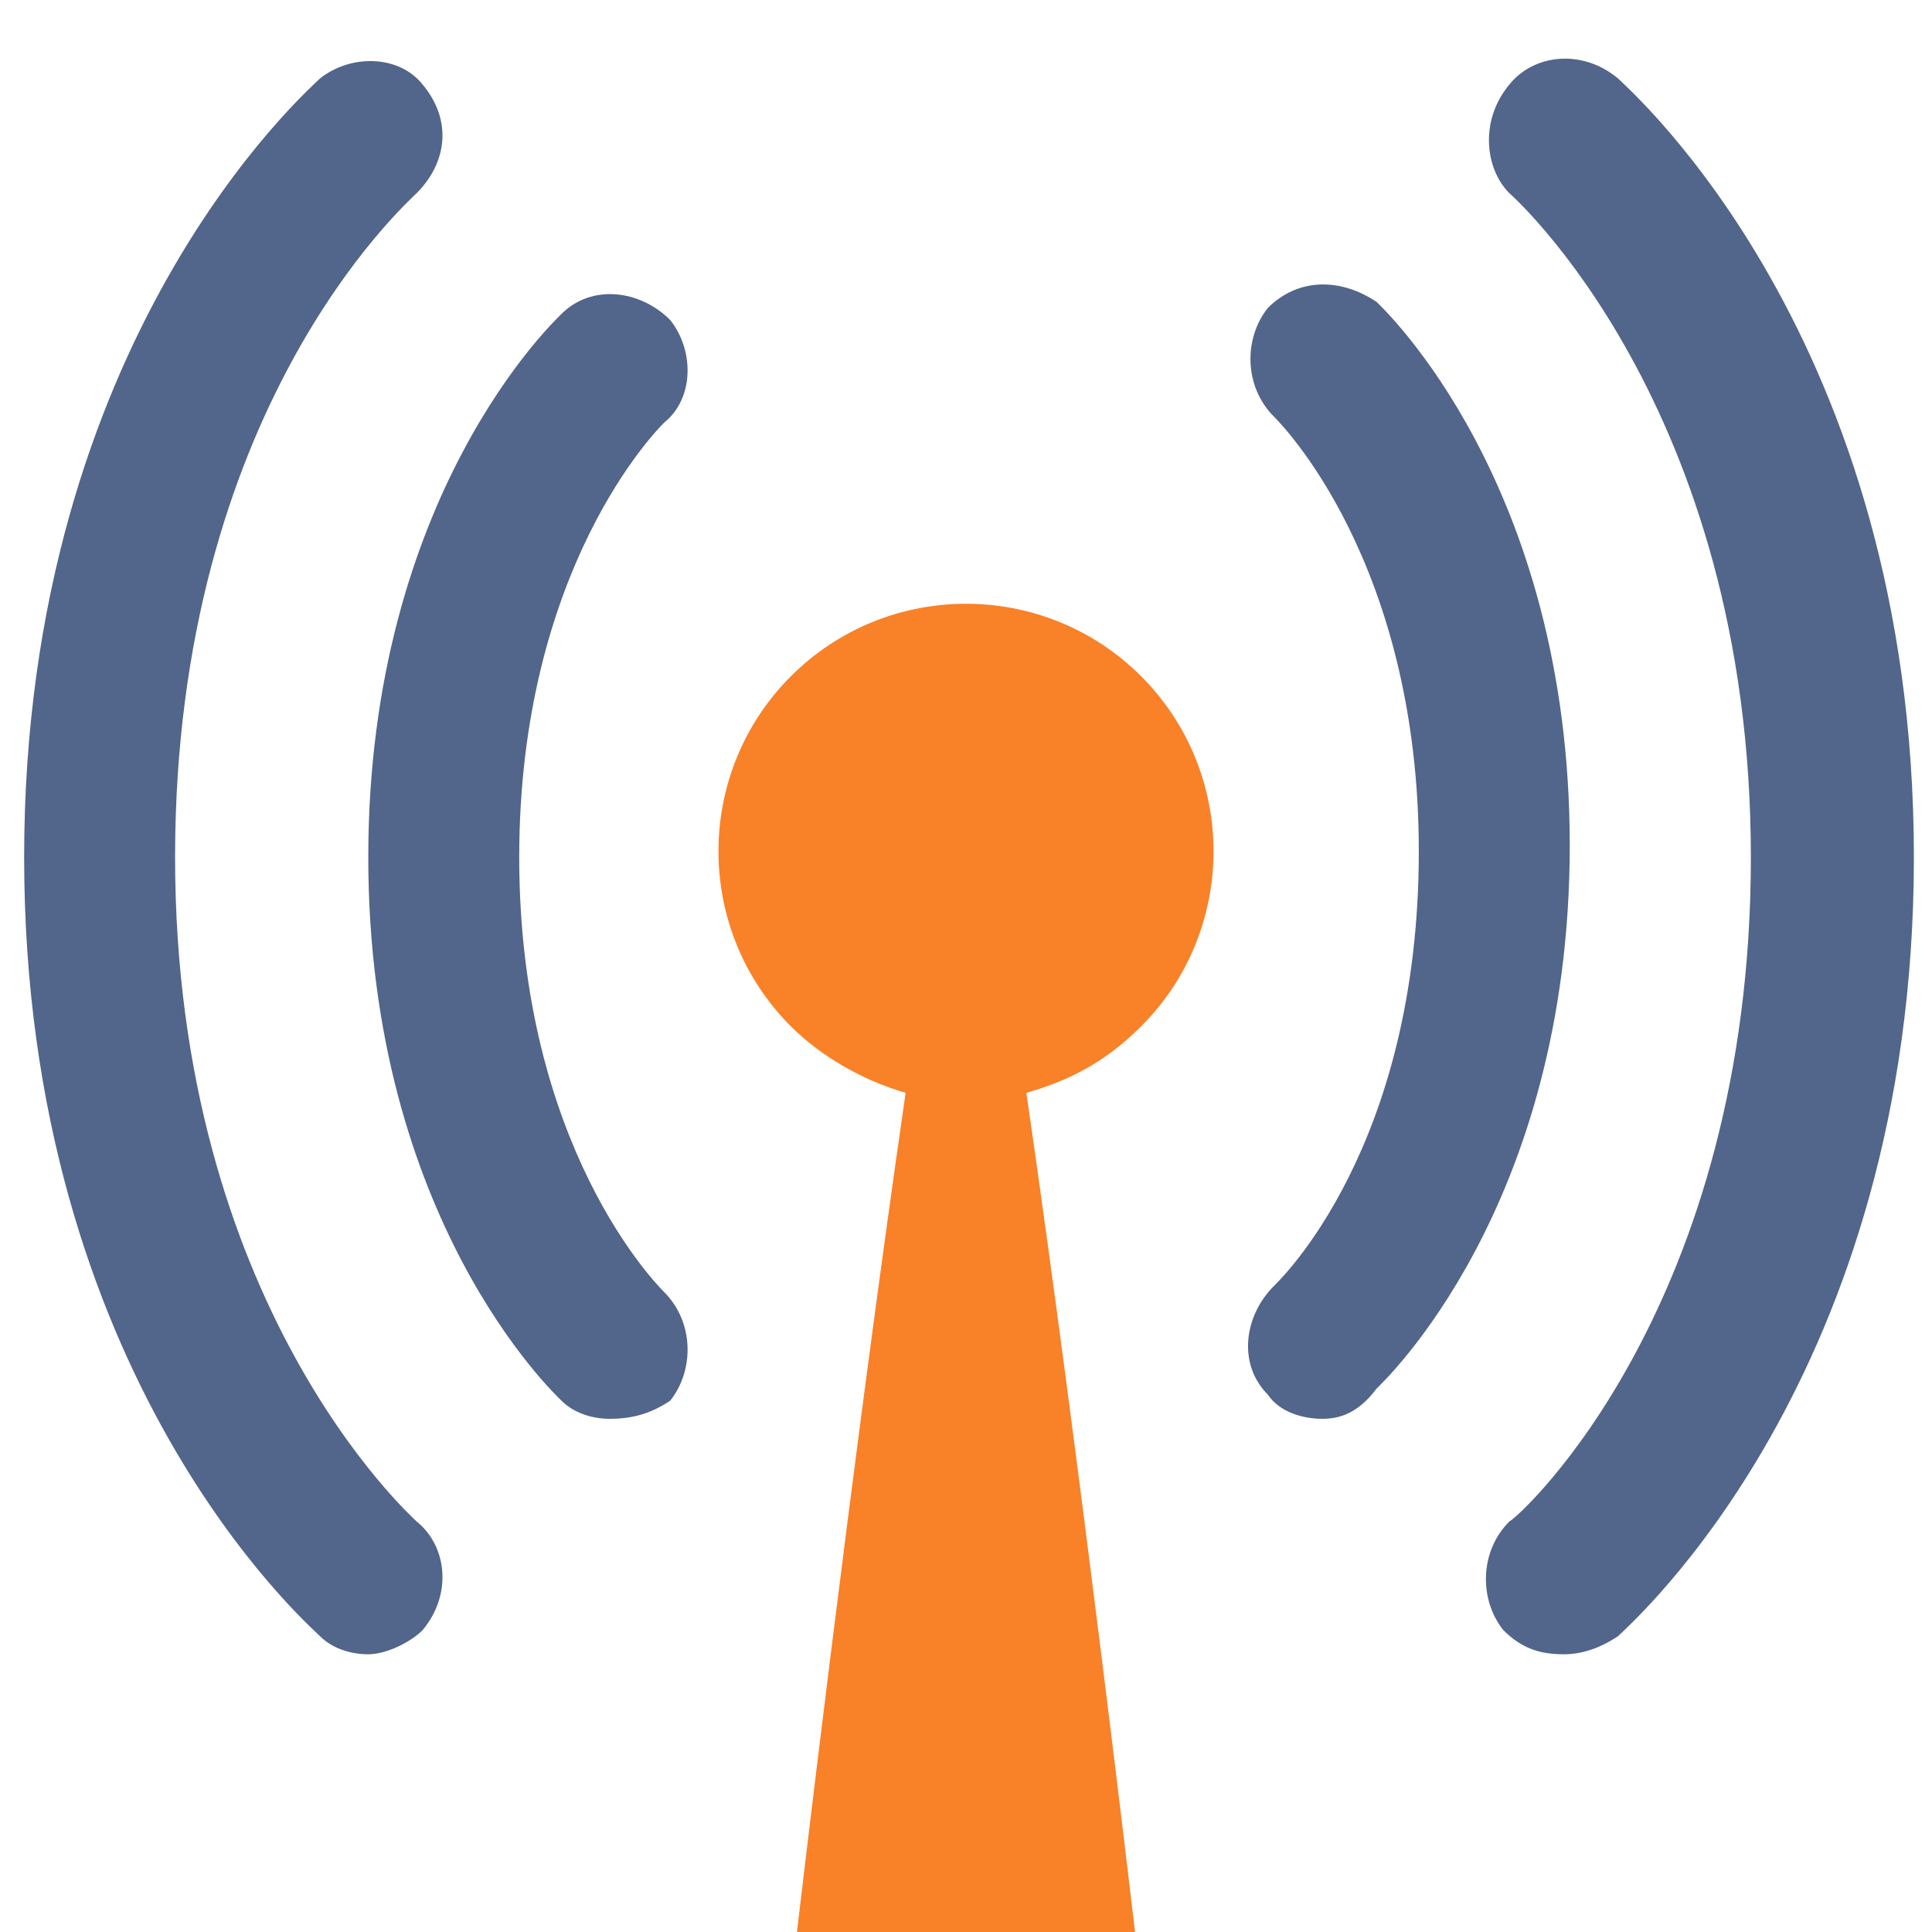
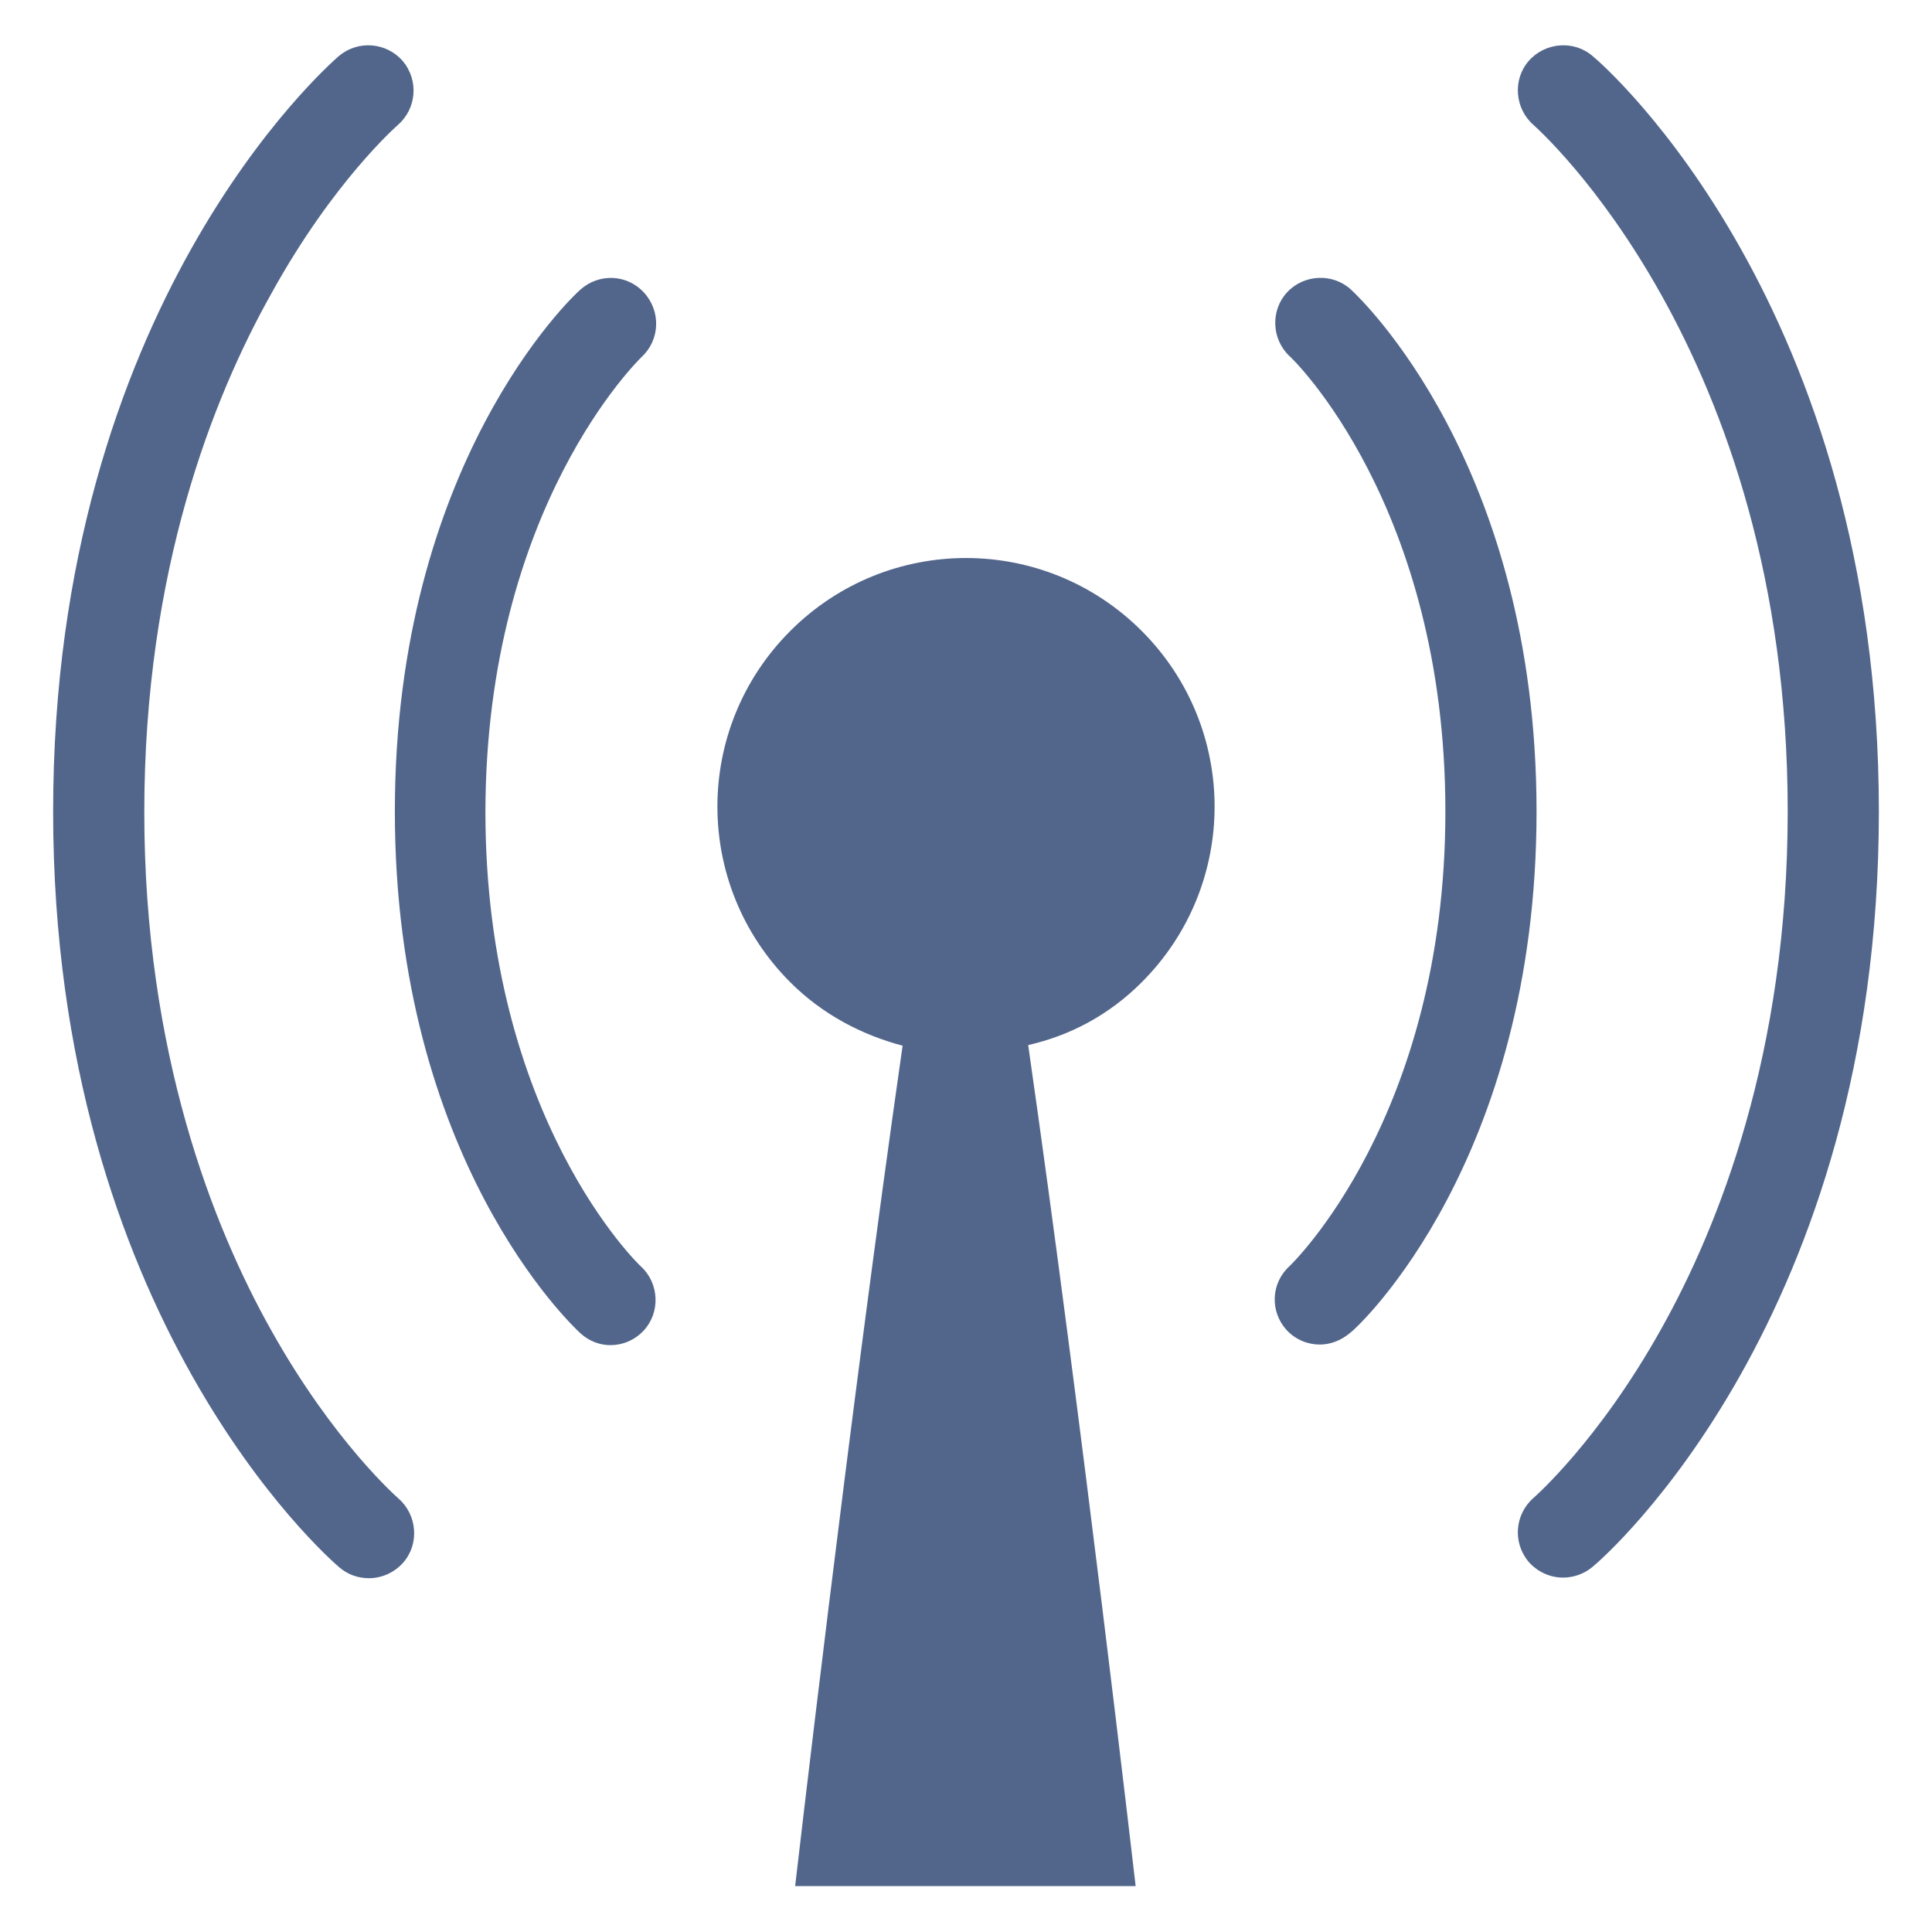
- <svg xmlns="http://www.w3.org/2000/svg" version="1.1" id="Layer_1" x="0px" y="0px" width="32px" height="32px" viewBox="0 0 32 32" enable-background="new 0 0 32 32" xml:space="preserve">
+ <svg xmlns="http://www.w3.org/2000/svg" xmlns:xlink="http://www.w3.org/1999/xlink" version="1.1" id="Layer_1" x="0px" y="0px" viewBox="0 0 320 320" style="enable-background:new 0 0 320 320;" xml:space="preserve">
+   <style type="text/css">
+ 	.st0{clip-path:url(#SVGID_00000136379301216715939760000004630348481066583987_);fill:#52668C;}
+ 	.st1{fill:none;}
+ </style>
  <g>
-     <path fill="#52658A" d="M21.9,23.5c-0.3,0-0.7-0.1-0.9-0.4c-0.5-0.5-0.4-1.3,0.1-1.8c0.1-0.1,2.4-2.3,2.4-7.2   c0-4.8-2.3-7.1-2.4-7.2c-0.5-0.5-0.5-1.3-0.1-1.8c0.5-0.5,1.2-0.5,1.8-0.1c0.1,0.1,3.2,3,3.2,9c0,6-3.1,8.9-3.2,9   C22.5,23.4,22.2,23.5,21.9,23.5z" />
-     <path fill="#52658A" d="M25.9,27.4c-0.4,0-0.7-0.1-1-0.4c-0.4-0.5-0.4-1.3,0.1-1.8c0.2-0.1,4-3.6,4-11c0-7.5-4-11-4-11   C24.6,2.8,24.5,2,25,1.4c0.4-0.5,1.2-0.6,1.8-0.1c0.2,0.2,4.9,4.3,4.9,12.9c0,8.6-4.7,12.7-4.9,12.9C26.5,27.3,26.2,27.4,25.9,27.4   z" />
-     <path fill="#52658A" d="M10.1,23.5c-0.3,0-0.6-0.1-0.8-0.3c-0.1-0.1-3.2-3-3.2-9c0-6,3.1-8.9,3.2-9c0.5-0.5,1.3-0.4,1.8,0.1   C11.5,5.8,11.5,6.6,11,7c-0.1,0.1-2.4,2.4-2.4,7.2c0,4.8,2.3,7.1,2.4,7.2c0.5,0.5,0.5,1.3,0.1,1.8C10.8,23.4,10.5,23.5,10.1,23.5z" />
-     <path fill="#52658A" d="M6.1,27.4c-0.3,0-0.6-0.1-0.8-0.3c-0.2-0.2-4.9-4.3-4.9-12.9c0-8.6,4.7-12.7,4.9-12.9   C5.8,0.9,6.6,0.9,7,1.4C7.5,2,7.4,2.7,6.9,3.2c-0.2,0.2-4,3.6-4,11c0,7.4,3.9,10.9,4,11C7.4,25.6,7.5,26.4,7,27   C6.8,27.2,6.4,27.4,6.1,27.4z" />
+     <defs>
+       <rect id="SVGID_1_" x="8.8" y="7.5" width="302.5" height="305" />
+     </defs>
+     <clipPath id="SVGID_00000150781862265922209700000010772017588587337130_">
+       <use xlink:href="#SVGID_1_" style="overflow:visible;" />
+     </clipPath>
+     <path style="clip-path:url(#SVGID_00000150781862265922209700000010772017588587337130_);fill:#52668C;" d="M65.9,20.7   c3.1-2.7,3.5-7.4,0.8-10.6C64,7,59.3,6.6,56.1,9.3C54.2,11,8.8,50.7,8.8,134.4c0,83.7,45.4,123.5,47.4,125.2   c1.4,1.2,3.1,1.8,4.9,1.8c2.1,0,4.2-0.9,5.7-2.6c2.7-3.1,2.3-7.9-0.8-10.6c-0.1-0.1-10.7-9.3-21.1-27.9c-9.6-17.1-21-45.9-21-85.8   c0-40,11.4-68.7,21-85.8C55.2,30,65.8,20.8,65.9,20.7 M106.3,59.1c3-2.8,3.2-7.5,0.4-10.6c-2.8-3.1-7.5-3.3-10.6-0.5   c-1.3,1.1-30.7,28.8-30.7,86.4s29.4,85.2,30.7,86.4c1.4,1.3,3.2,2,5,2c2,0,4-0.8,5.5-2.4c2.8-3,2.6-7.8-0.4-10.6   c-0.3-0.2-25.8-24.7-25.8-75.4C80.5,84,105.9,59.5,106.3,59.1 M189.1,162.7c16.1-16.1,16.1-42.1,0-58.2   c-16.1-16.1-42.1-16.1-58.2,0c-16.1,16.1-16.1,42.1,0,58.2c5.3,5.3,11.8,8.7,18.6,10.5c-8.9,62-17.8,139.2-17.8,139.2h56.4   c0,0-8.9-77.3-17.8-139.3C177.3,171.5,183.7,168.1,189.1,162.7 M254.5,134.4c0-57.6-29.4-85.2-30.7-86.4c-3-2.8-7.8-2.6-10.6,0.4   c-2.8,3-2.6,7.8,0.4,10.6c0.3,0.2,25.8,24.7,25.8,75.4c0,50.6-25.6,75.1-25.8,75.3c-3.1,2.8-3.3,7.5-0.5,10.6   c1.5,1.6,3.5,2.4,5.5,2.4c1.8,0,3.6-0.7,5.1-2C225.1,219.7,254.5,192.1,254.5,134.4 M311.2,134.4c0-83.7-45.4-123.5-47.4-125.1   c-3.1-2.7-7.9-2.3-10.6,0.8c-2.7,3.1-2.3,7.9,0.8,10.6c0.4,0.4,42.1,36.9,42.1,113.7c0,40-11.4,68.7-21,85.8   c-10.4,18.6-21,27.8-21.1,27.9c-3.1,2.7-3.5,7.4-0.8,10.6c1.5,1.7,3.6,2.6,5.7,2.6c1.7,0,3.5-0.6,4.9-1.8   C265.8,257.9,311.2,218.2,311.2,134.4" />
  </g>
-   <path fill="#F98128" d="M18.9,11.2c-1.6-1.6-4.2-1.6-5.8,0c-1.6,1.6-1.6,4.2,0,5.8c0.5,0.5,1.2,0.9,1.9,1.1  C14.1,24.3,13.2,32,13.2,32h5.6c0,0-0.9-7.7-1.8-13.9c0.7-0.2,1.3-0.5,1.9-1.1C20.5,15.4,20.5,12.8,18.9,11.2" />
+   <rect x="0" class="st1" width="320" height="320" />
</svg>
